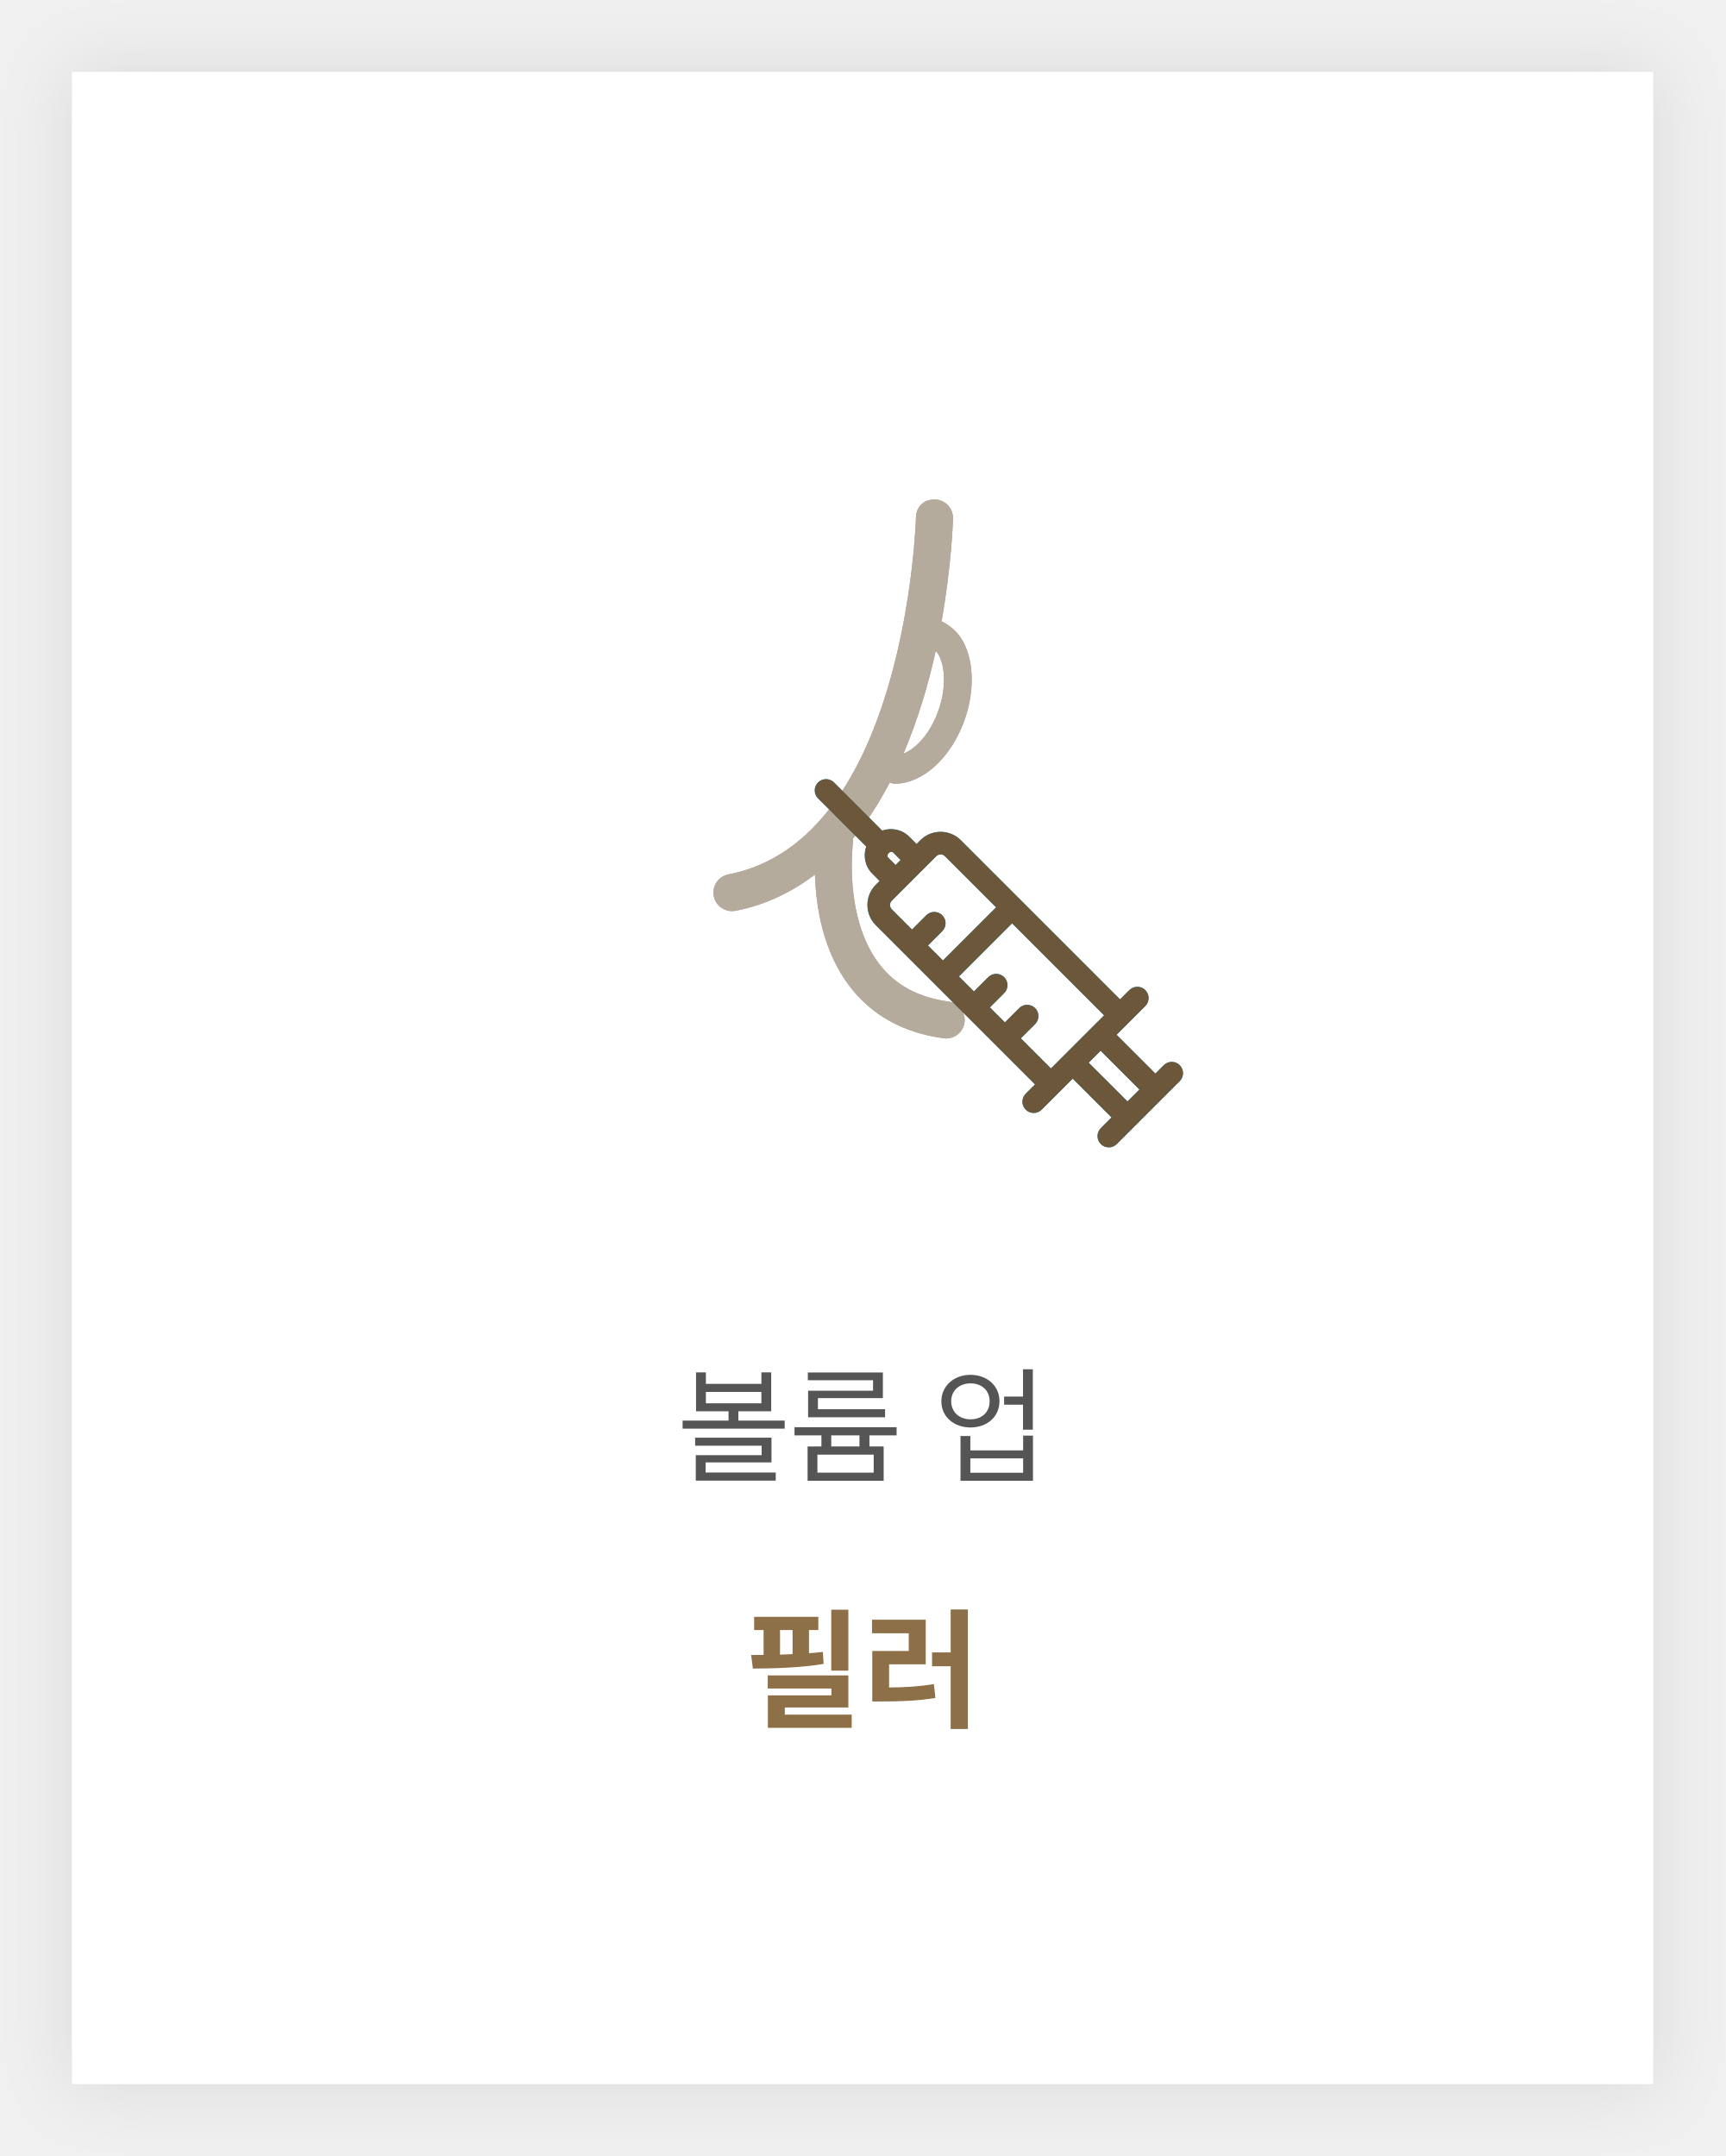
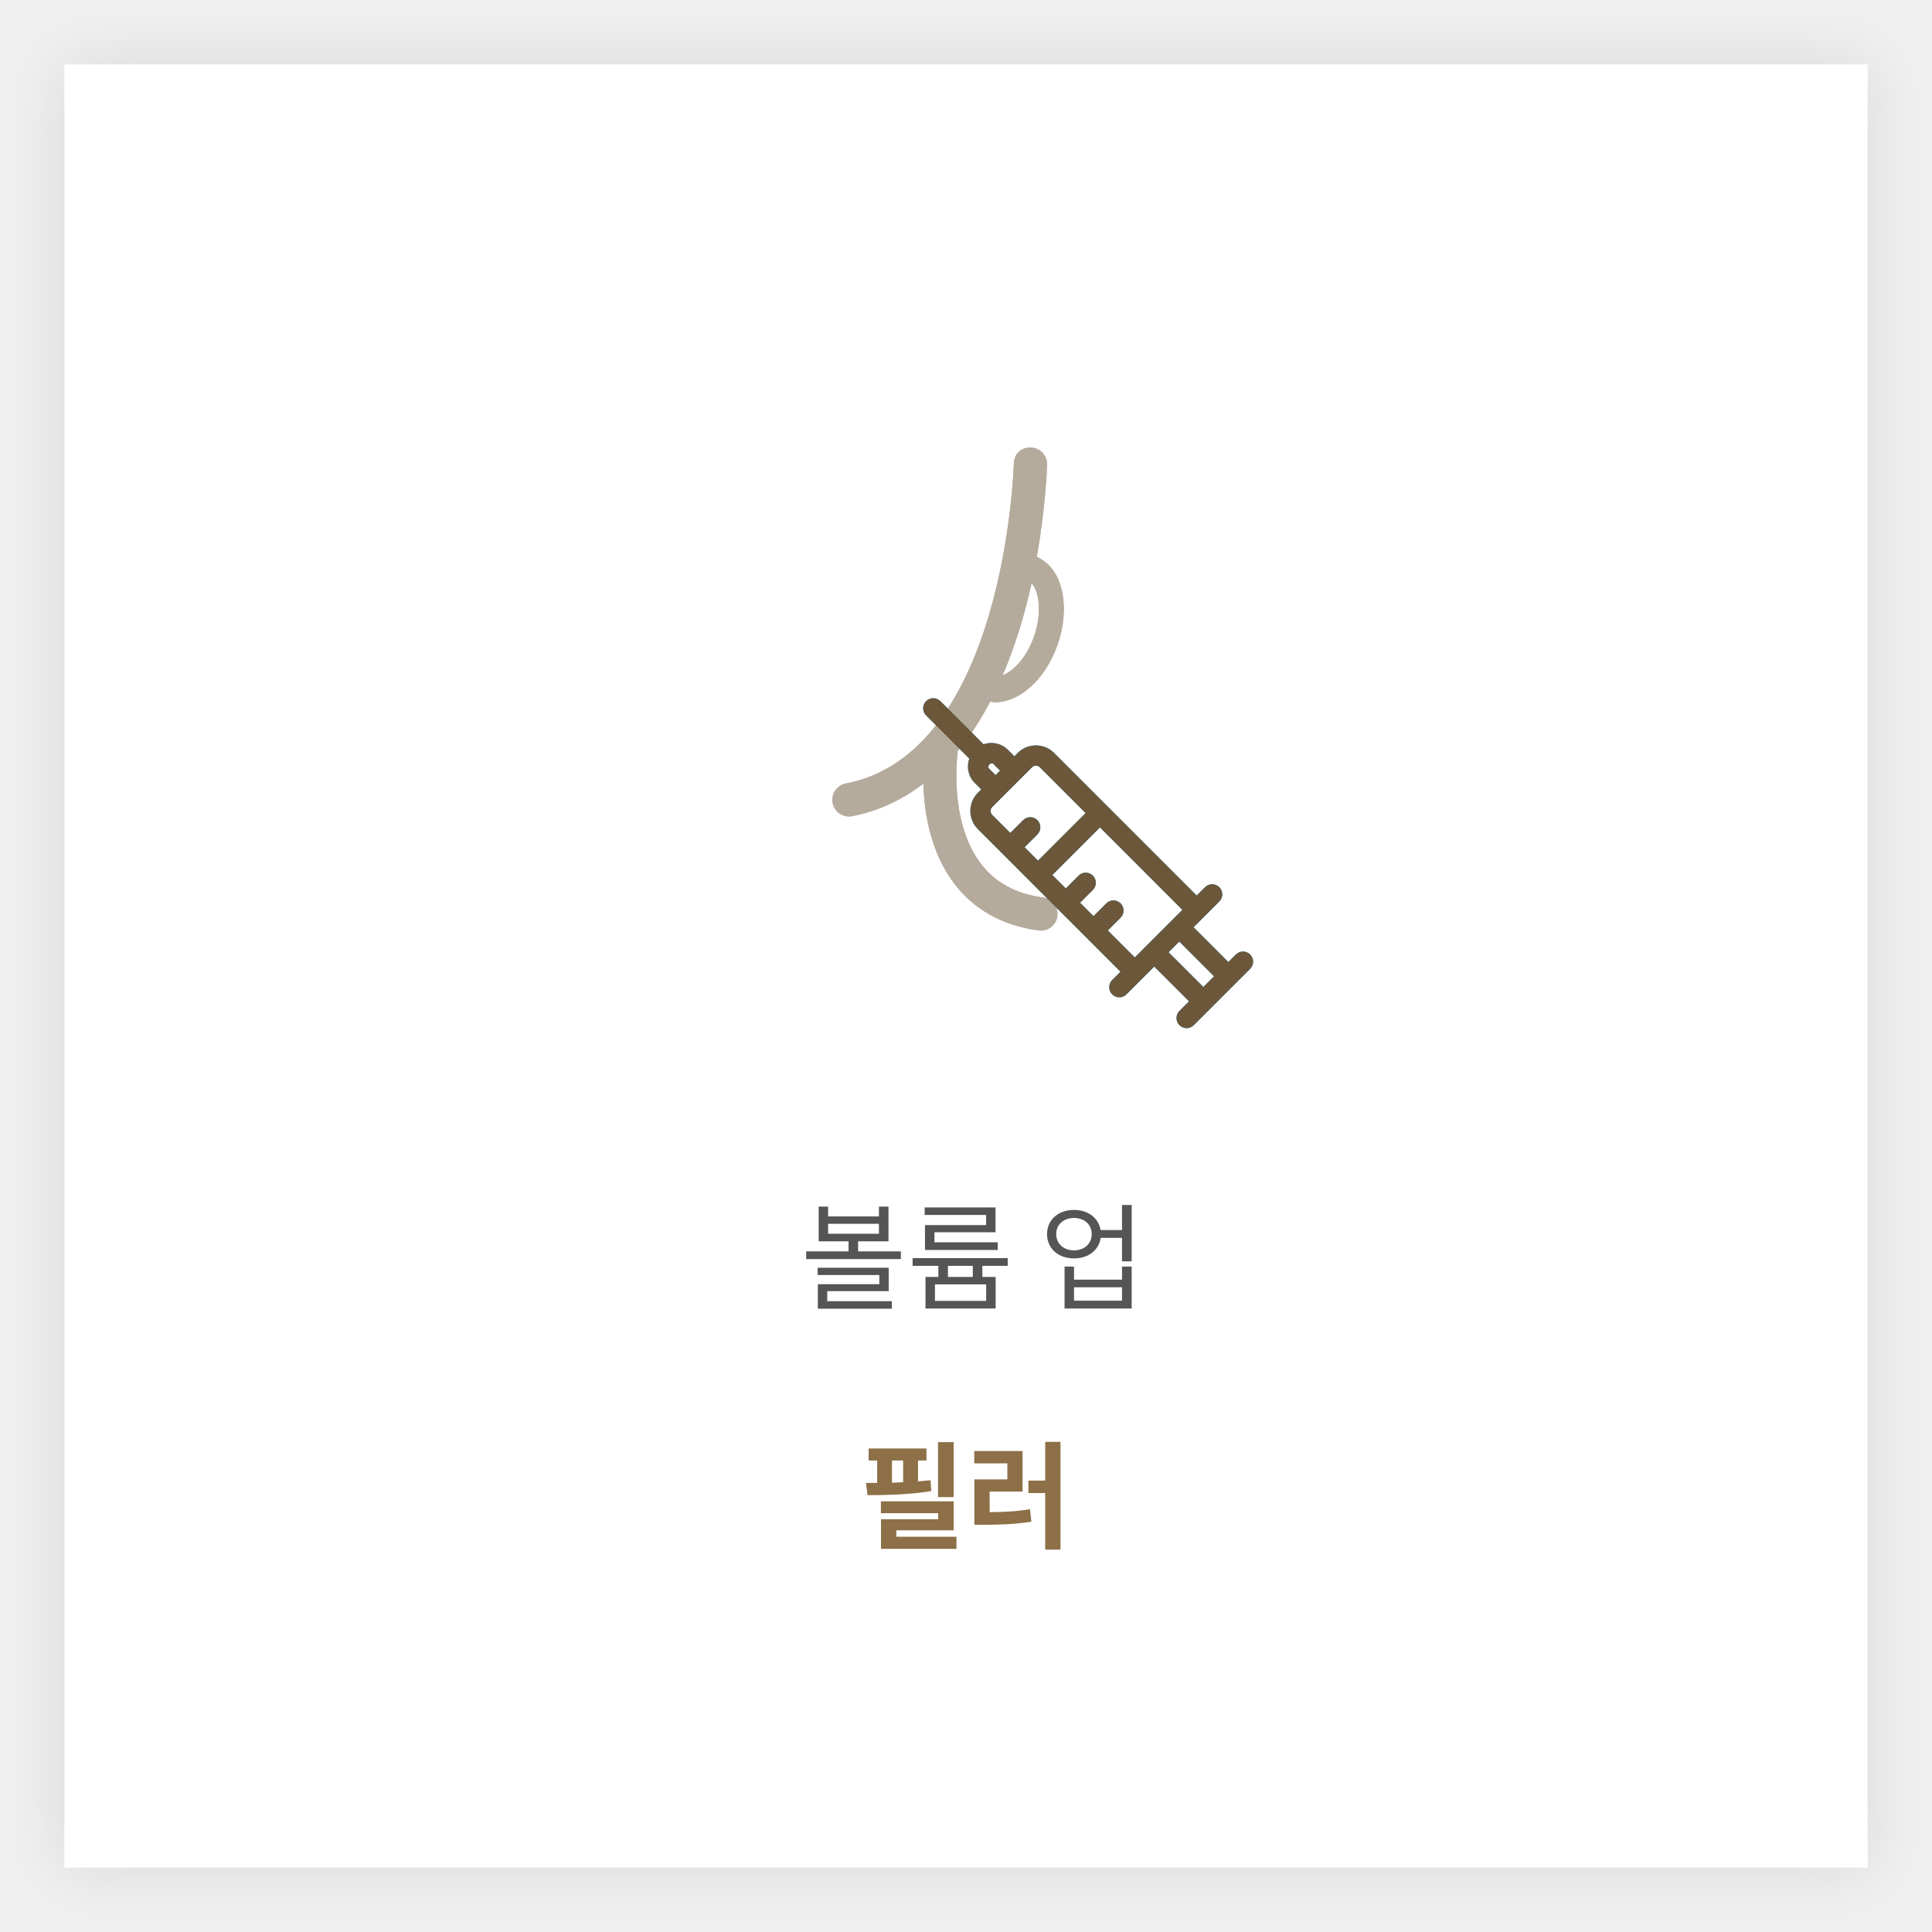
- <svg xmlns="http://www.w3.org/2000/svg" xmlns:xlink="http://www.w3.org/1999/xlink" width="240px" height="300px" viewBox="0 0 240 300" version="1.1">
+ <svg xmlns="http://www.w3.org/2000/svg" xmlns:xlink="http://www.w3.org/1999/xlink" width="300px" height="300px" viewBox="0 0 300 300" version="1.1">
  <defs>
-     <rect id="path-1" x="0" y="0" width="220" height="280" />
-     <filter x="-6.8%" y="-5.4%" width="113.6%" height="110.7%" filterUnits="objectBoundingBox" id="filter-2">
+     <rect id="path-1" x="0" y="0" width="280" height="280" />
+     <filter x="-5.4%" y="-5.4%" width="110.7%" height="110.7%" filterUnits="objectBoundingBox" id="filter-2">
      <feOffset dx="0" dy="0" in="SourceAlpha" result="shadowOffsetOuter1" />
      <feGaussianBlur stdDeviation="5" in="shadowOffsetOuter1" result="shadowBlurOuter1" />
      <feColorMatrix values="0 0 0 0 0   0 0 0 0 0   0 0 0 0 0  0 0 0 0.1 0" type="matrix" in="shadowBlurOuter1" />
    </filter>
    <path d="M40.234,13.854 L45.604,8.484 L47.262,10.144 L41.895,15.514 C41.885,15.524 41.883,15.538 41.871,15.548 L40.201,13.878 C40.21,13.866 40.225,13.864 40.234,13.854 Z M38.482,24.978 L36.496,22.991 C35.884,22.377 34.889,22.377 34.275,22.991 C33.664,23.603 33.661,24.598 34.275,25.212 L36.261,27.199 L34.176,29.284 L32.189,27.298 C31.576,26.684 30.582,26.684 29.968,27.298 C29.355,27.912 29.355,28.907 29.968,29.519 L31.955,31.505 L29.867,33.593 L22.477,26.201 L35.28,13.4 L42.67,20.79 L38.482,24.978 Z M19.328,42.936 L13.134,36.742 C12.803,36.411 12.803,35.875 13.134,35.546 L20.256,28.424 L27.646,35.814 L25.56,37.9 L23.574,35.913 C22.96,35.302 21.964,35.302 21.353,35.913 C20.739,36.527 20.739,37.52 21.353,38.134 L23.34,40.121 L20.524,42.936 C20.195,43.265 19.657,43.265 19.328,42.936 Z M13.342,43.427 C12.958,43.811 12.259,43.11 12.643,42.728 L13.661,41.711 L14.359,42.409 L13.342,43.427 Z M31.766,9.886 L33.057,11.179 L10.913,33.325 C9.359,34.879 9.359,37.409 10.913,38.963 L11.44,39.487 L10.422,40.505 C9.405,41.525 9.13,42.999 9.574,44.272 L2.875,50.971 C2.264,51.585 2.264,52.581 2.875,53.195 C3.489,53.806 4.485,53.806 5.096,53.192 L11.795,46.493 C13.071,46.938 14.545,46.665 15.565,45.648 L16.58,44.63 L17.107,45.157 C18.661,46.711 21.191,46.711 22.747,45.157 L44.891,23.011 L46.184,24.304 C46.798,24.917 47.791,24.917 48.405,24.304 C49.019,23.69 49.019,22.696 48.405,22.083 L44.082,17.759 C44.091,17.747 44.106,17.745 44.116,17.735 L49.485,12.365 L50.972,13.854 C51.586,14.468 52.581,14.468 53.193,13.854 C53.806,13.242 53.806,12.247 53.193,11.633 L44.437,2.875 C43.823,2.264 42.828,2.264 42.214,2.877 C41.602,3.489 41.602,4.484 42.214,5.096 L43.383,6.263 L38.014,11.633 C38.004,11.643 38.001,11.657 37.989,11.669 L33.987,7.665 C33.374,7.051 32.38,7.051 31.766,7.662 C31.153,8.276 31.153,9.272 31.766,9.886 Z" id="path-3" />
    <path d="M57.179,28.559 C57.354,28.781 57.535,28.997 57.679,29.301 C58.581,31.172 58.534,34.063 57.56,36.847 C56.427,40.083 54.432,42.171 52.68,42.872 C54.721,38.104 56.169,33.167 57.179,28.559 M49.273,72.074 C44.294,65.508 45.67,55.169 45.686,55.066 C45.701,54.937 45.665,54.823 45.66,54.695 C47.629,52.334 49.309,49.706 50.762,46.928 C51.01,46.959 51.252,47.051 51.499,47.051 C55.313,47.051 59.313,43.516 61.209,38.125 C62.529,34.357 62.513,30.425 61.163,27.621 C60.436,26.111 59.318,25.09 57.993,24.457 C59.354,16.757 59.565,10.819 59.581,10.139 C59.617,8.711 58.488,7.536 57.071,7.5 C55.406,7.485 54.463,8.593 54.427,10.01 C54.417,10.464 53.066,54.906 28.338,59.668 C26.941,59.936 26.029,61.292 26.297,62.688 C26.534,63.92 27.616,64.776 28.827,64.776 C28.987,64.776 29.152,64.76 29.317,64.734 C33.6,63.905 37.218,62.08 40.377,59.699 C40.511,64.059 41.429,70.244 45.15,75.166 C48.242,79.258 52.659,81.717 58.282,82.474 C58.4,82.49 58.519,82.5 58.632,82.5 C59.9,82.5 61.008,81.562 61.184,80.268 C61.374,78.861 60.385,77.557 58.973,77.367 C54.71,76.789 51.541,75.058 49.273,72.074 Z" id="path-5" />
  </defs>
  <g id="Page-1" stroke="none" stroke-width="1" fill="none" fill-rule="evenodd">
-     <g id="목주름-제거" transform="translate(-839, -5009)">
-       <g id="Group-5" transform="translate(849, 5019)">
+     <g id="귀앞안면거상술" transform="translate(-960, -5495)">
+       <g id="Group-20" transform="translate(970, 5505)">
        <g id="Rectangle-5-Copy">
          <use fill="black" fill-opacity="1" filter="url(#filter-2)" xlink:href="#path-1" />
          <use fill="#FFFFFF" fill-rule="evenodd" xlink:href="#path-1" />
        </g>
-         <path d="M97.292,186.378 L92.72,186.378 L92.72,187.674 L99.164,187.674 L99.164,188.79 L84.962,188.79 L84.962,187.674 L91.352,187.674 L91.352,186.378 L86.834,186.378 L86.834,180.96 L88.202,180.96 L88.202,182.562 L95.924,182.562 L95.924,180.96 L97.292,180.96 L97.292,186.378 Z M97.922,196.026 L86.798,196.026 L86.798,192.48 L95.96,192.48 L95.96,191.166 L86.708,191.166 L86.708,190.05 L97.328,190.05 L97.328,193.488 L88.166,193.488 L88.166,194.892 L97.922,194.892 L97.922,196.026 Z M95.924,185.262 L95.924,183.678 L88.202,183.678 L88.202,185.262 L95.924,185.262 Z M112.934,196.044 L102.35,196.044 L102.35,191.274 L104.276,191.274 L104.276,189.726 L100.532,189.726 L100.532,188.592 L114.734,188.592 L114.734,189.726 L110.954,189.726 L110.954,191.274 L112.934,191.274 L112.934,196.044 Z M113.132,187.206 L102.422,187.206 L102.422,183.516 L111.458,183.516 L111.458,182.058 L102.386,182.058 L102.386,180.978 L112.826,180.978 L112.826,184.542 L103.79,184.542 L103.79,186.09 L113.132,186.09 L113.132,187.206 Z M111.548,194.91 L111.548,192.408 L103.718,192.408 L103.718,194.91 L111.548,194.91 Z M105.644,189.726 L105.644,191.274 L109.568,191.274 L109.568,189.726 L105.644,189.726 Z M132.32,185.46 L129.692,185.46 L129.692,184.326 L132.32,184.326 L132.32,180.528 L133.688,180.528 L133.688,188.934 L132.32,188.934 L132.32,185.46 Z M133.706,196.044 L123.626,196.044 L123.626,189.816 L124.994,189.816 L124.994,191.814 L132.338,191.814 L132.338,189.762 L133.706,189.762 L133.706,196.044 Z M132.338,194.928 L132.338,192.93 L124.994,192.93 L124.994,194.928 L132.338,194.928 Z M125.012,181.302 C127.226,181.302 129.044,182.742 129.044,184.974 C129.044,187.224 127.226,188.628 125.012,188.628 C122.816,188.628 120.962,187.224 120.962,184.992 C120.962,182.778 122.798,181.302 125.012,181.302 Z M125.012,182.49 C123.464,182.49 122.33,183.498 122.33,184.974 C122.33,186.486 123.464,187.494 125.012,187.494 C126.614,187.494 127.676,186.486 127.676,184.992 C127.676,183.516 126.632,182.49 125.012,182.49 Z" id="볼륨-업" fill="#555555" />
-         <path d="M108.02,213.988 L108.02,222.466 L105.644,222.466 L105.644,213.988 L108.02,213.988 Z M98.516,216.814 L98.516,220.234 C99.092,220.216 99.686,220.198 100.262,220.162 L100.262,216.814 L98.516,216.814 Z M104.474,219.856 L104.582,221.53 C101.324,222.07 97.598,222.16 94.736,222.178 L94.502,220.288 L96.23,220.27 L96.23,216.814 L94.916,216.814 L94.916,214.978 L103.844,214.978 L103.844,216.814 L102.548,216.814 L102.548,220.036 C103.214,220 103.844,219.928 104.474,219.856 Z M99.182,228.586 L108.488,228.586 L108.488,230.422 L96.824,230.422 L96.824,225.904 L105.662,225.904 L105.662,224.95 L96.806,224.95 L96.806,223.132 L108.02,223.132 L108.02,227.596 L99.182,227.596 L99.182,228.586 Z M113.69,221.584 L113.69,224.806 C115.94,224.788 117.83,224.68 119.918,224.338 L120.134,226.264 C117.668,226.66 115.472,226.75 112.718,226.75 L111.35,226.75 L111.35,219.73 L116.426,219.73 L116.426,217.264 L111.314,217.264 L111.314,215.374 L118.784,215.374 L118.784,221.584 L113.69,221.584 Z M122.258,213.952 L124.652,213.952 L124.652,230.584 L122.258,230.584 L122.258,221.854 L119.666,221.854 L119.666,219.928 L122.258,219.928 L122.258,213.952 Z" id="필러" fill="#8D7047" />
-         <g id="Group-4" transform="translate(63, 52)">
+         <text id="볼륨-업" font-family="AppleSDGothicNeo-Regular, Apple SD Gothic Neo" font-size="18" font-weight="normal" line-spacing="27" fill="#555555">
+           <tspan x="114.278" y="192">볼륨 업</tspan>
+         </text>
+         <text id="필러" font-family="NotoSansCJKkr-Bold, Noto Sans CJK KR" font-size="18" font-weight="bold" fill="#8D7047">
+           <tspan x="123.44" y="229">필러</tspan>
+         </text>
+         <g id="Group-4" transform="translate(93, 52)">
          <g id="-round/ver1/syringe" transform="translate(65, 73) rotate(90) translate(-65, -73) translate(36, 44)">
            <mask id="mask-4" fill="white">
              <use xlink:href="#path-3" />
            </mask>
            <use id="Mask" fill="#00A0E8" fill-rule="evenodd" xlink:href="#path-3" />
            <g id="swatch/dark-brown1" mask="url(#mask-4)" fill="#6C573A" fill-rule="evenodd">
              <rect id="Rectangle" x="0" y="0" width="60" height="58" />
            </g>
          </g>
          <g id="-round/ver1/neck" opacity="0.5">
            <mask id="mask-6" fill="white">
              <use xlink:href="#path-5" />
            </mask>
            <use id="Fill-4" fill="#613627" fill-rule="evenodd" xlink:href="#path-5" />
            <g id="swatch/dark-brown1" mask="url(#mask-6)" fill="#6C573A" fill-rule="evenodd">
              <rect id="Rectangle" x="0" y="0" width="94" height="90" />
            </g>
          </g>
        </g>
      </g>
    </g>
  </g>
</svg>
